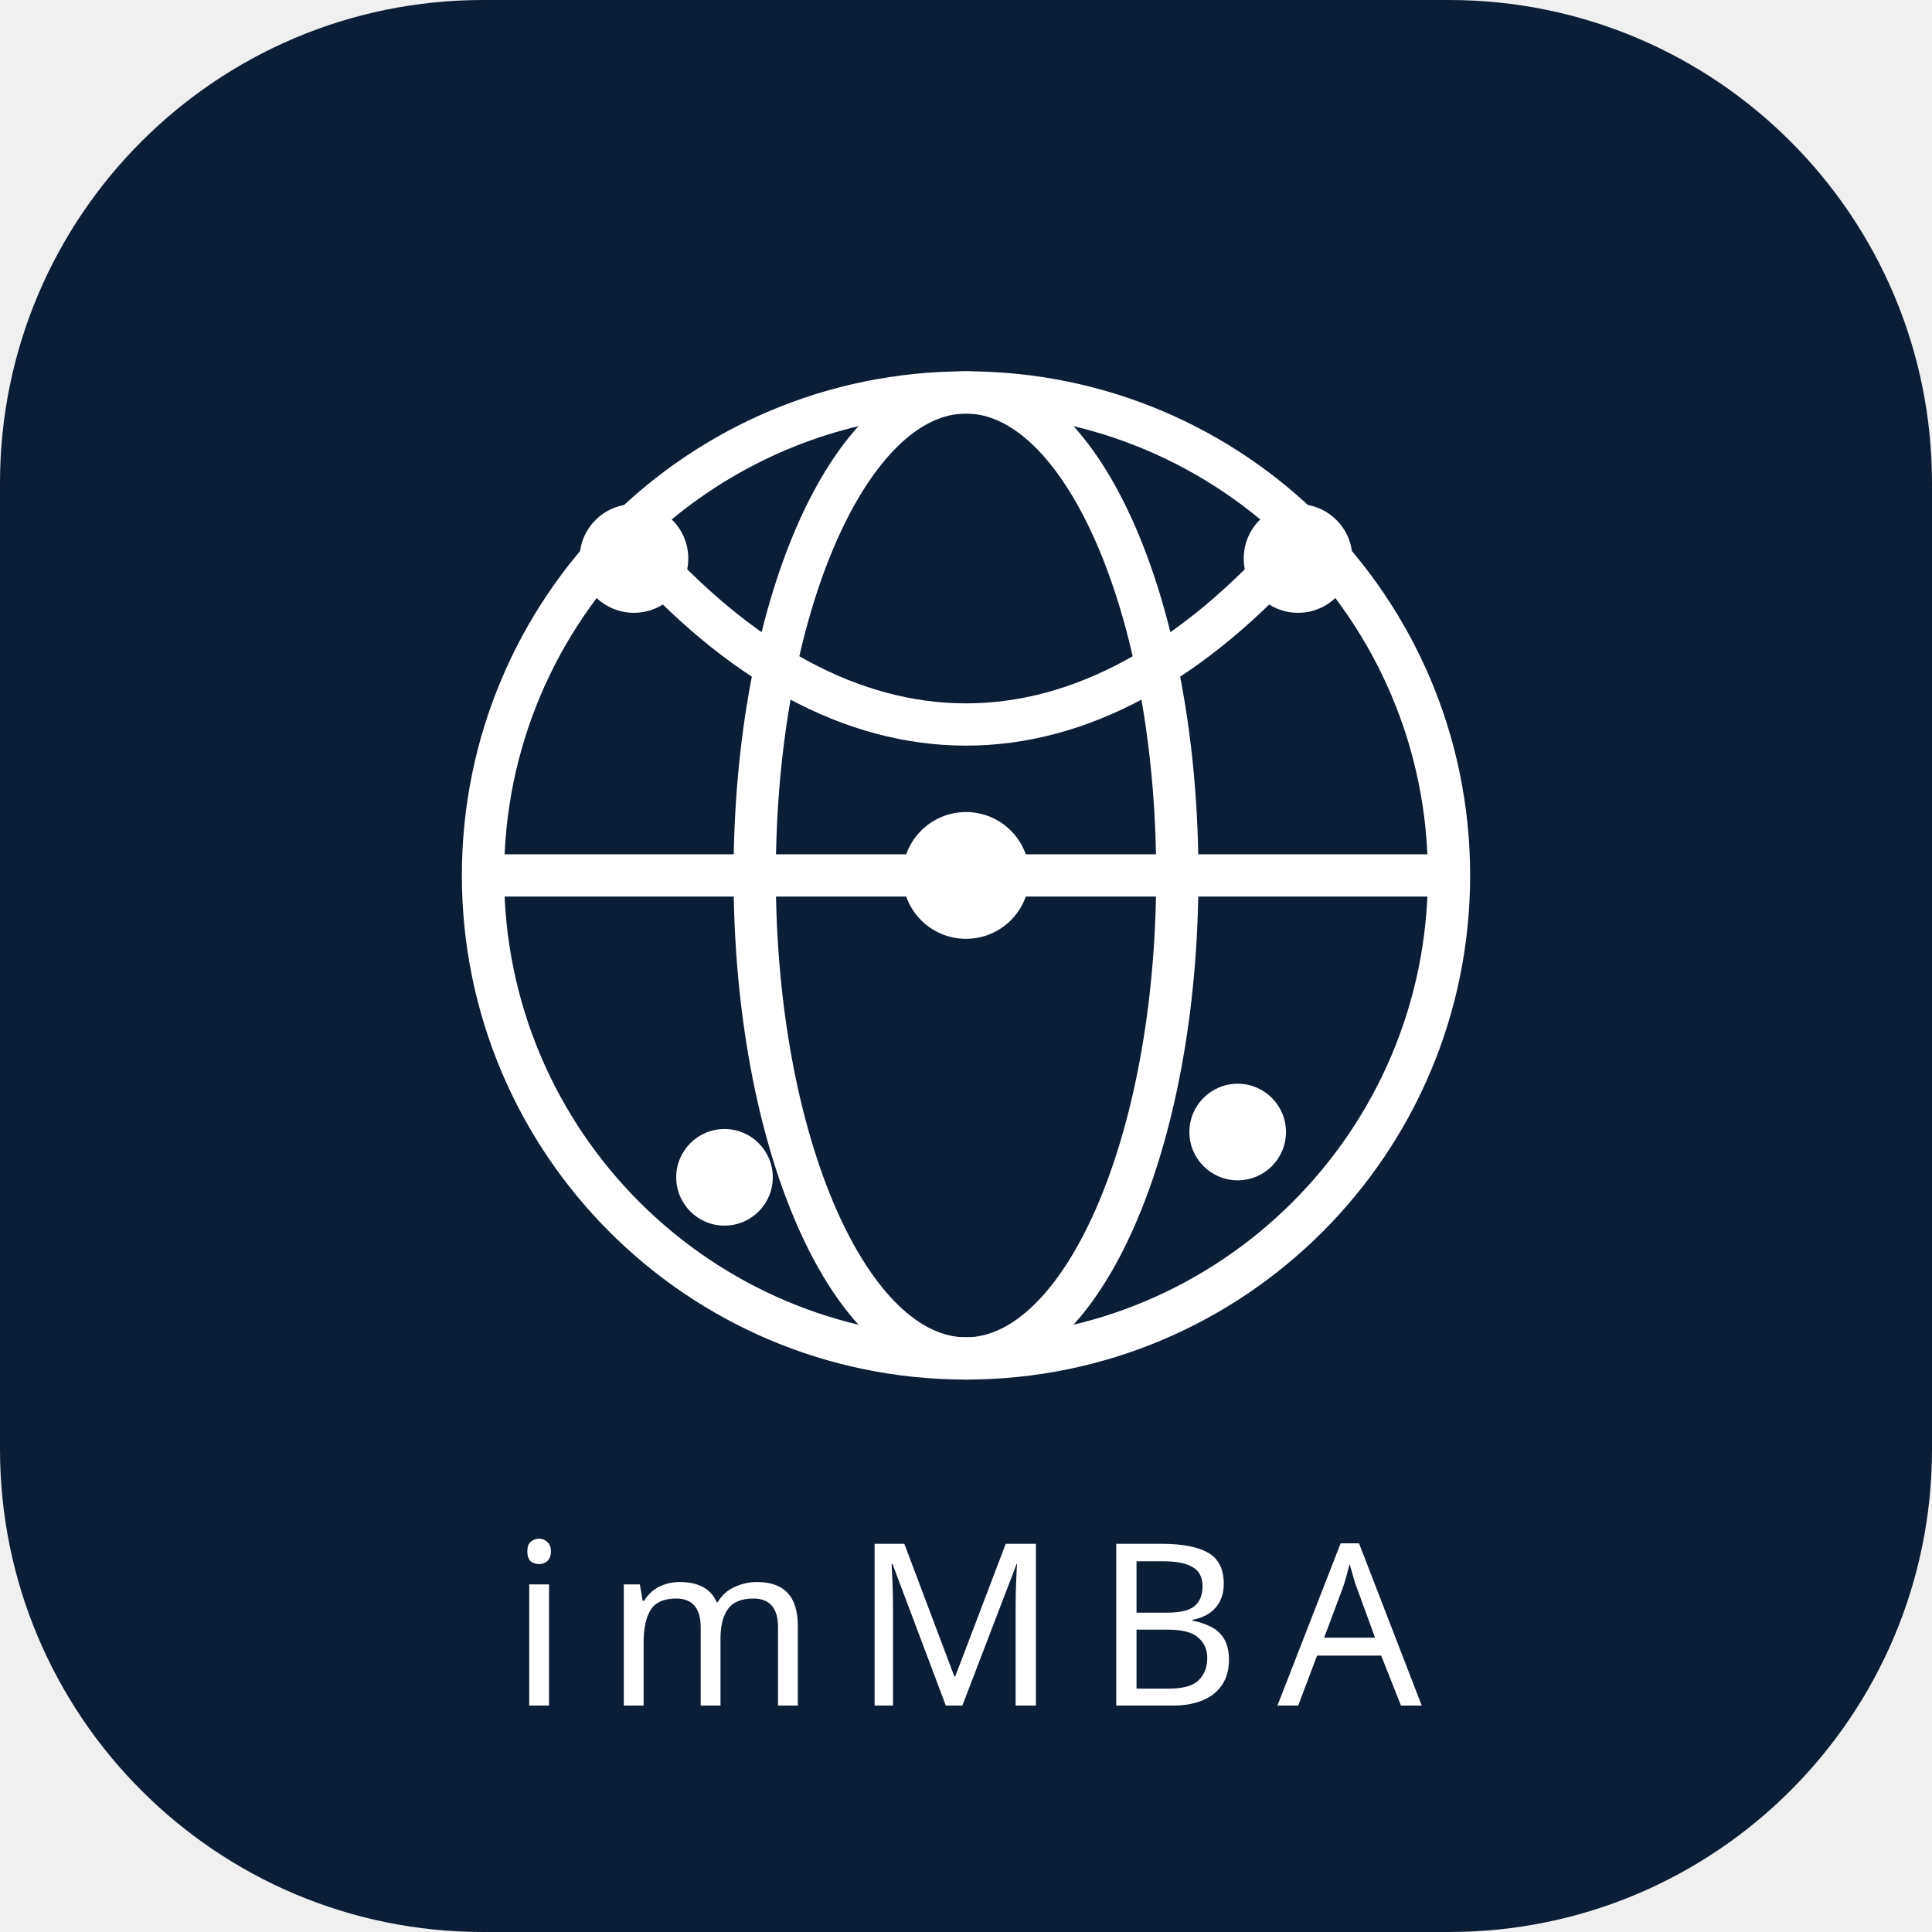
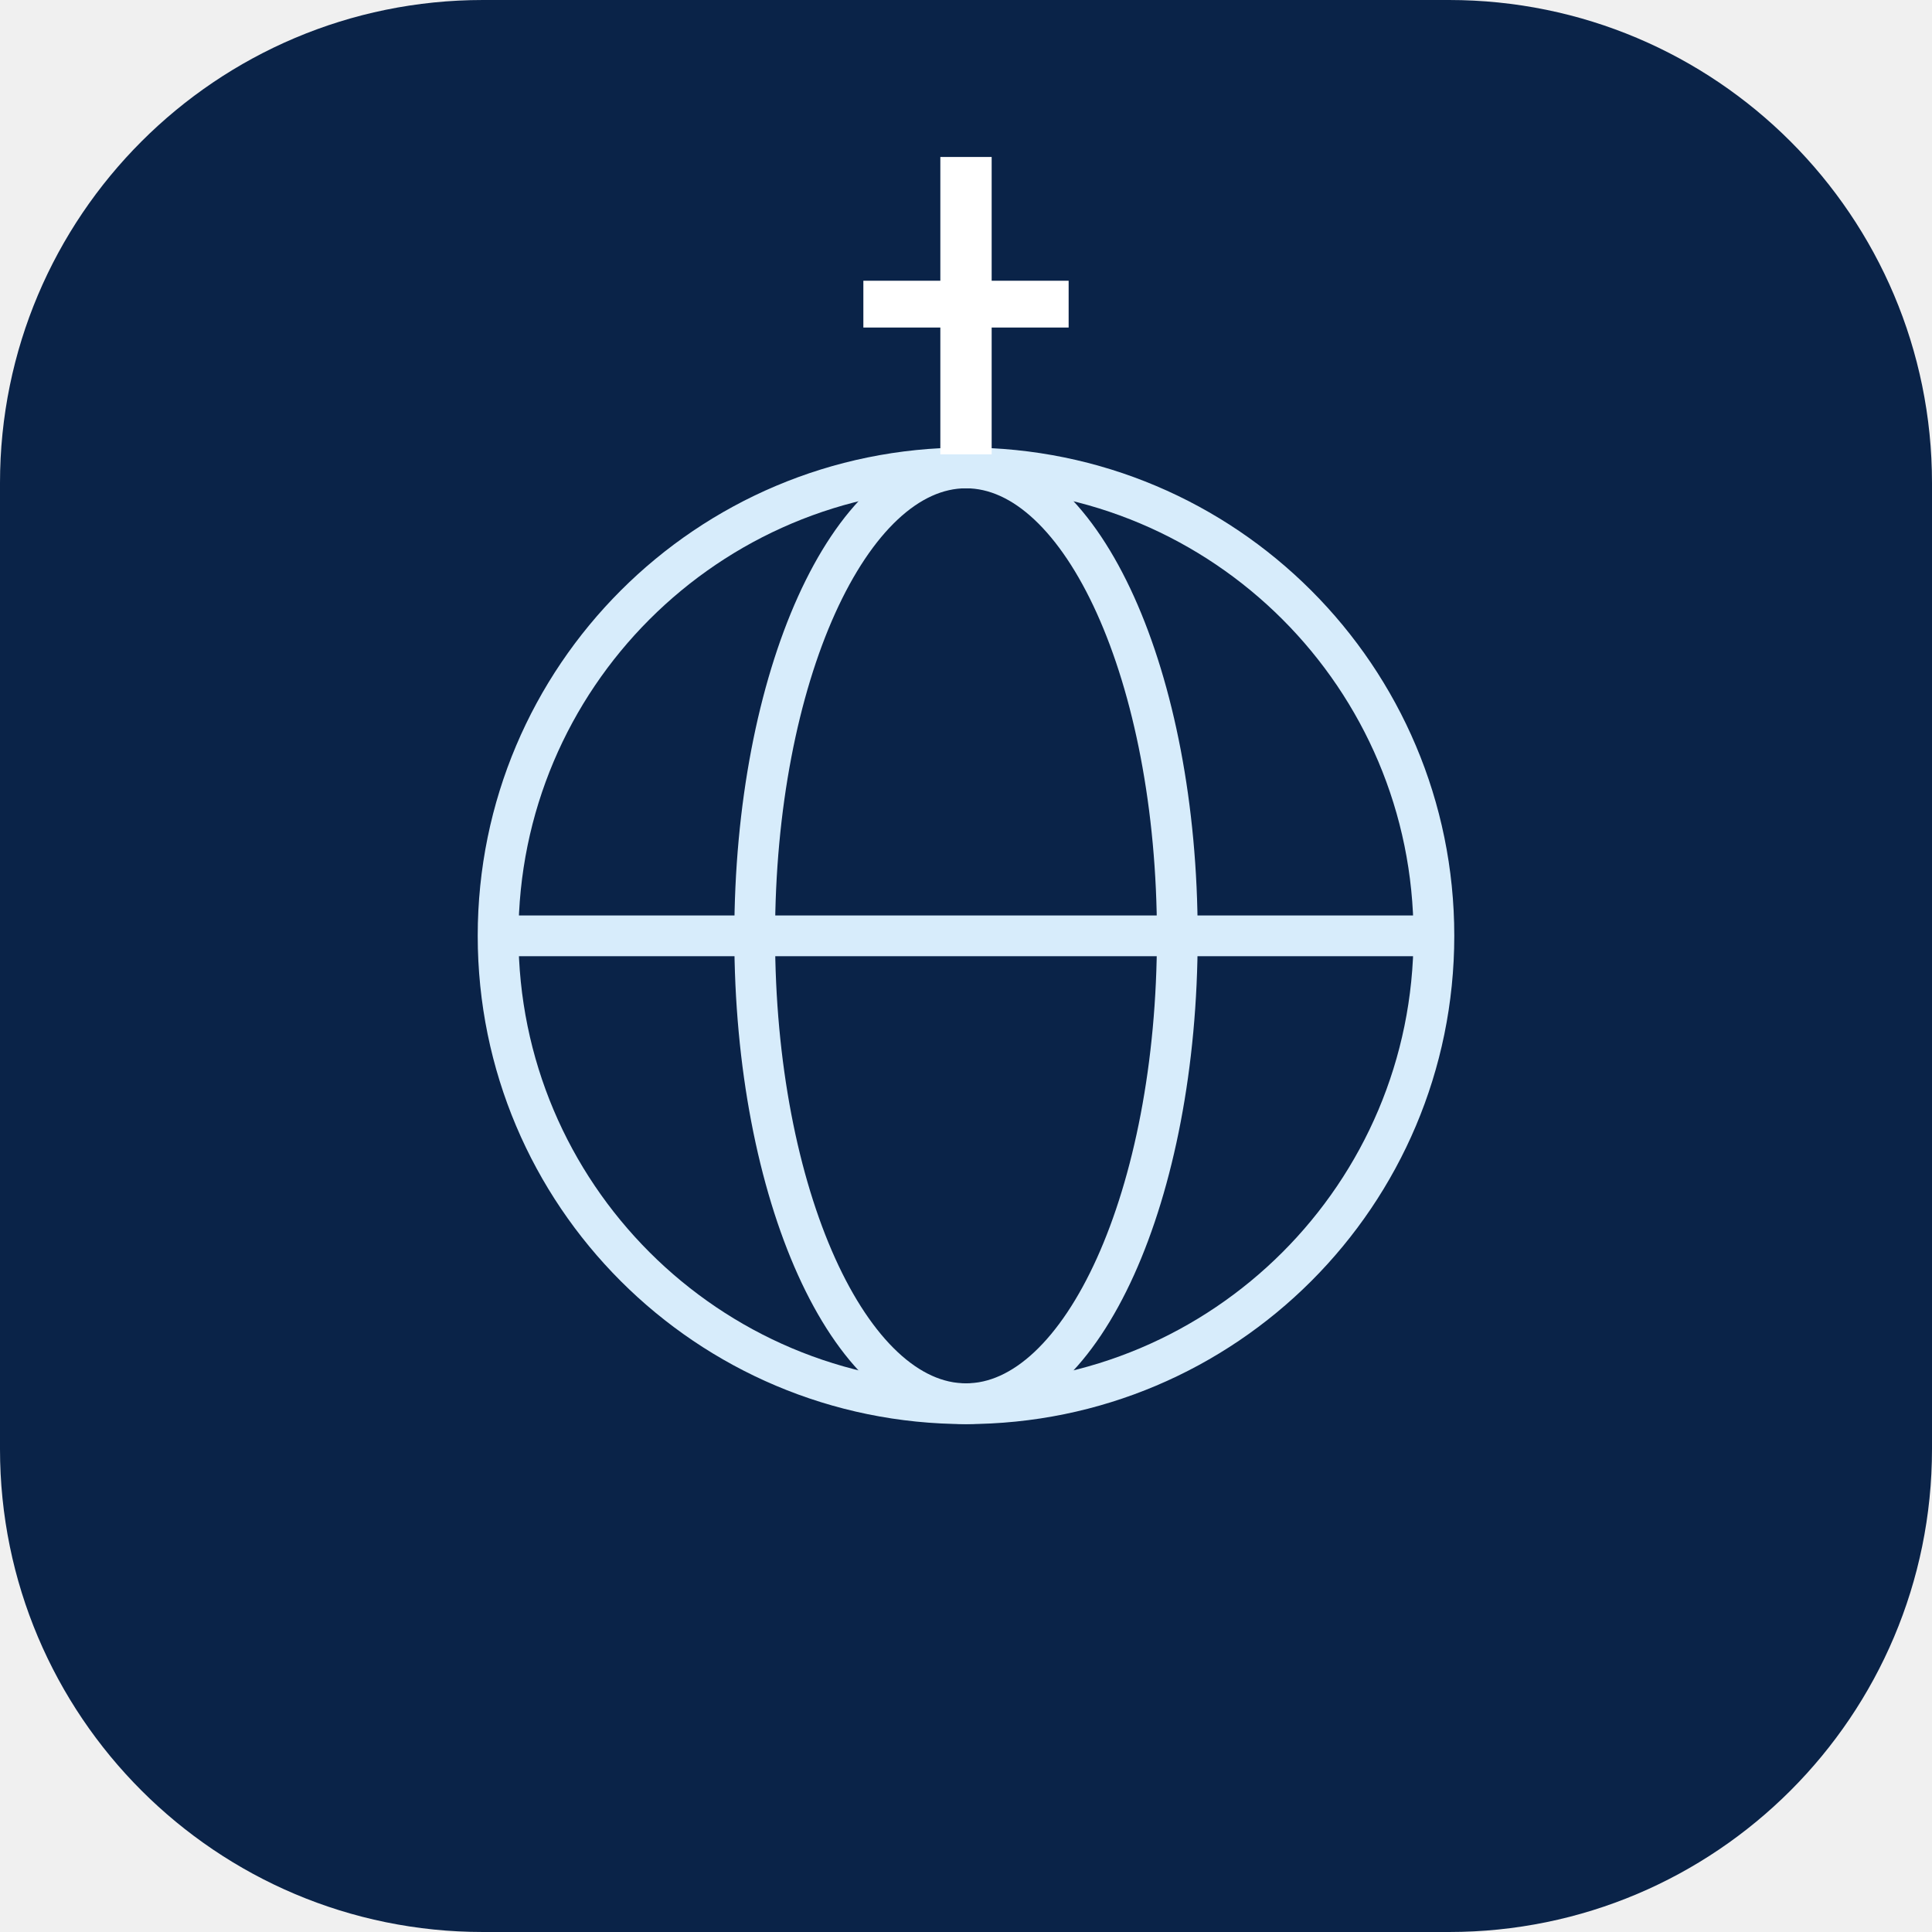
<svg xmlns="http://www.w3.org/2000/svg" viewBox="0 0 64 64" role="img" aria-label="imMBA">
-   <rect width="64" height="64" rx="16" fill="#0c1d36" />
-   <g fill="none" stroke="#ffffff" stroke-width="1.4" stroke-linecap="round">
-     <circle cx="32" cy="29" r="16" />
-     <ellipse cx="32" cy="29" rx="7" ry="16" />
-     <path d="M16.5 29h31" />
-     <path d="M21 18c7 8 15 8 22 0" />
+   <rect width="64" height="64" rx="16" fill="#0a2348" />
+   <g fill="none" stroke="#d7ecfb" stroke-width="1.35" stroke-linecap="round">
+     <circle cx="32" cy="31" r="15.5" />
+     <ellipse cx="32" cy="31" rx="7" ry="15.5" />
+     <path d="M16.8 31h30.4" />
  </g>
-   <g fill="#ffffff">
-     <circle cx="21" cy="18.5" r="1.8" />
-     <circle cx="43" cy="18.5" r="1.8" />
-     <circle cx="32" cy="29" r="2.1" />
-     <circle cx="24" cy="39" r="1.6" />
-     <circle cx="41" cy="37.5" r="1.6" />
-   </g>
-   <text x="32" y="56.5" text-anchor="middle" fill="#ffffff" font-family="Sora, sans-serif" font-size="7.5" letter-spacing="0.16em">imMBA</text>
+   <path fill="#ffffff" d="M31.15 5.2h1.7v4.1h2.55v1.55H32.85v4.2h-1.7v-4.2h-2.55V9.3h2.55z" />
</svg>
